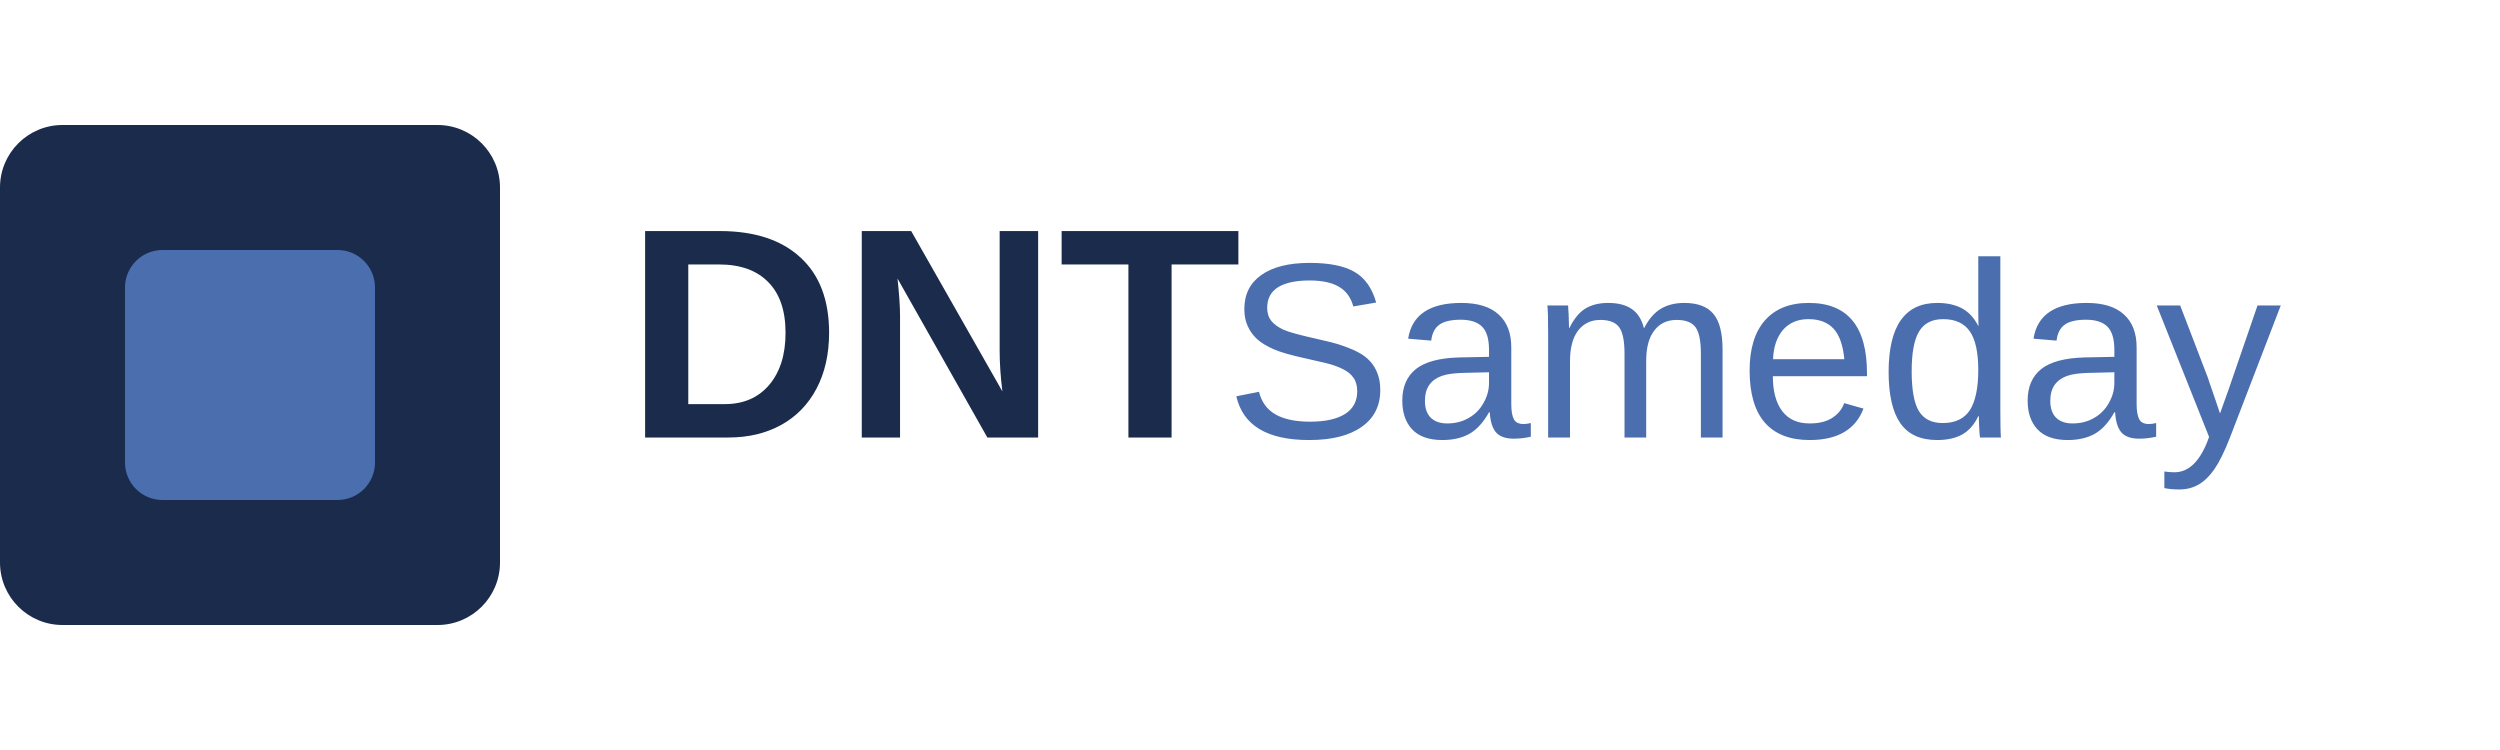
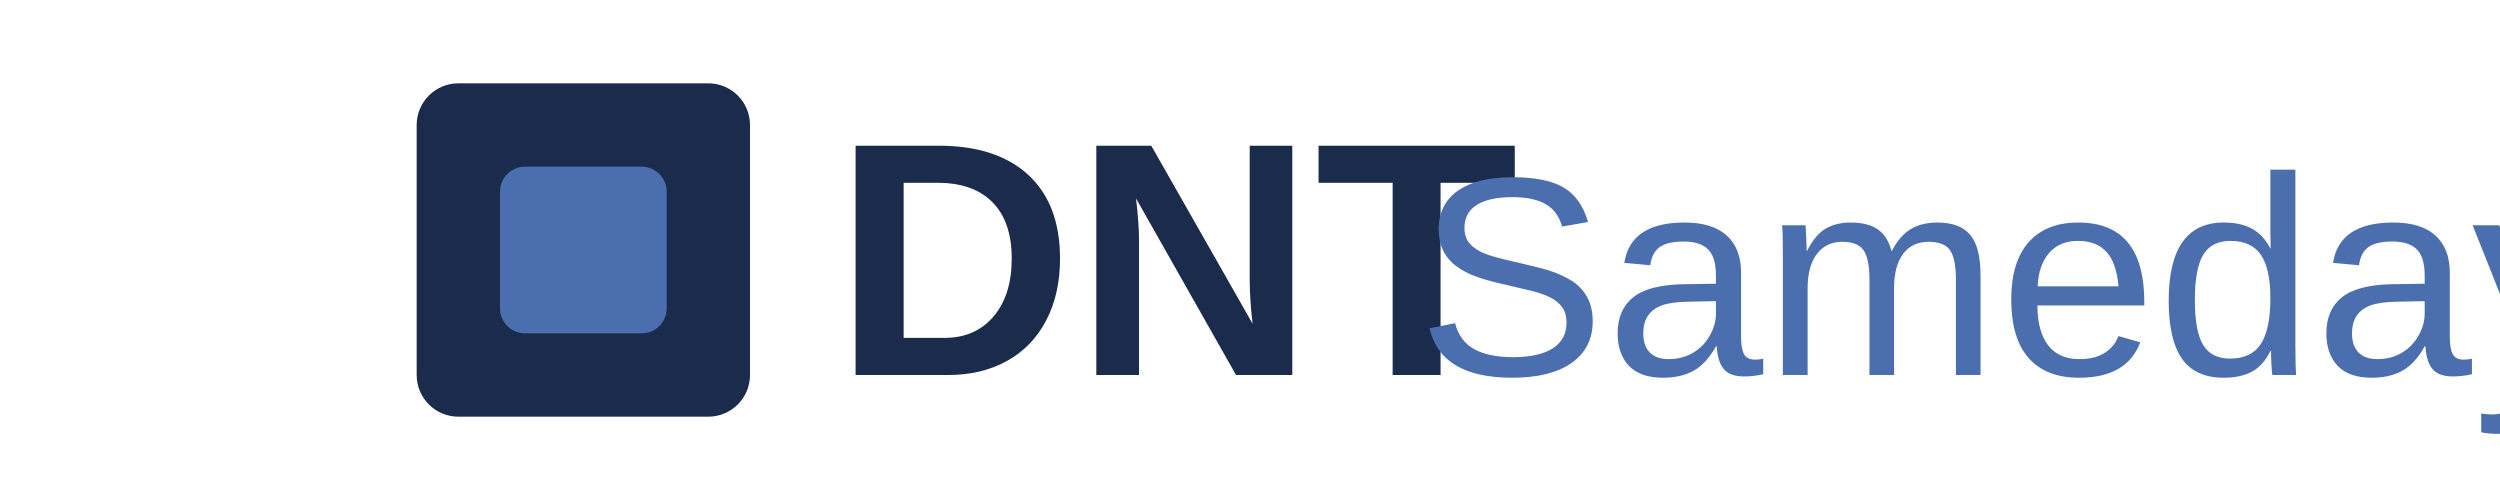
- <svg xmlns="http://www.w3.org/2000/svg" viewBox="0 0 200 60" width="200" height="60">
+ <svg xmlns="http://www.w3.org/2000/svg" viewBox="0 0 200 60" width="300" height="60">
  <rect x="0" y="10" width="40" height="40" rx="5" fill="#1A2B4C" />
  <rect x="10" y="20" width="20" height="20" rx="3" fill="#4B6EAF" />
-   <text x="50" y="35" font-family="Arial, sans-serif" font-weight="bold" font-size="24" fill="#1A2B4C">DNT</text>
-   <text x="98" y="35" font-family="Arial, sans-serif" font-size="20" fill="#4B6EAF">Sameday</text>
+   <text x="50" y="45" font-family="Arial, sans-serif" font-weight="bold" font-size="40" fill="#1A2B4C">DNT</text>
+   <text x="120" y="45" font-family="Arial, sans-serif" font-size="34" fill="#4B6EAF">Sameday</text>
</svg>
